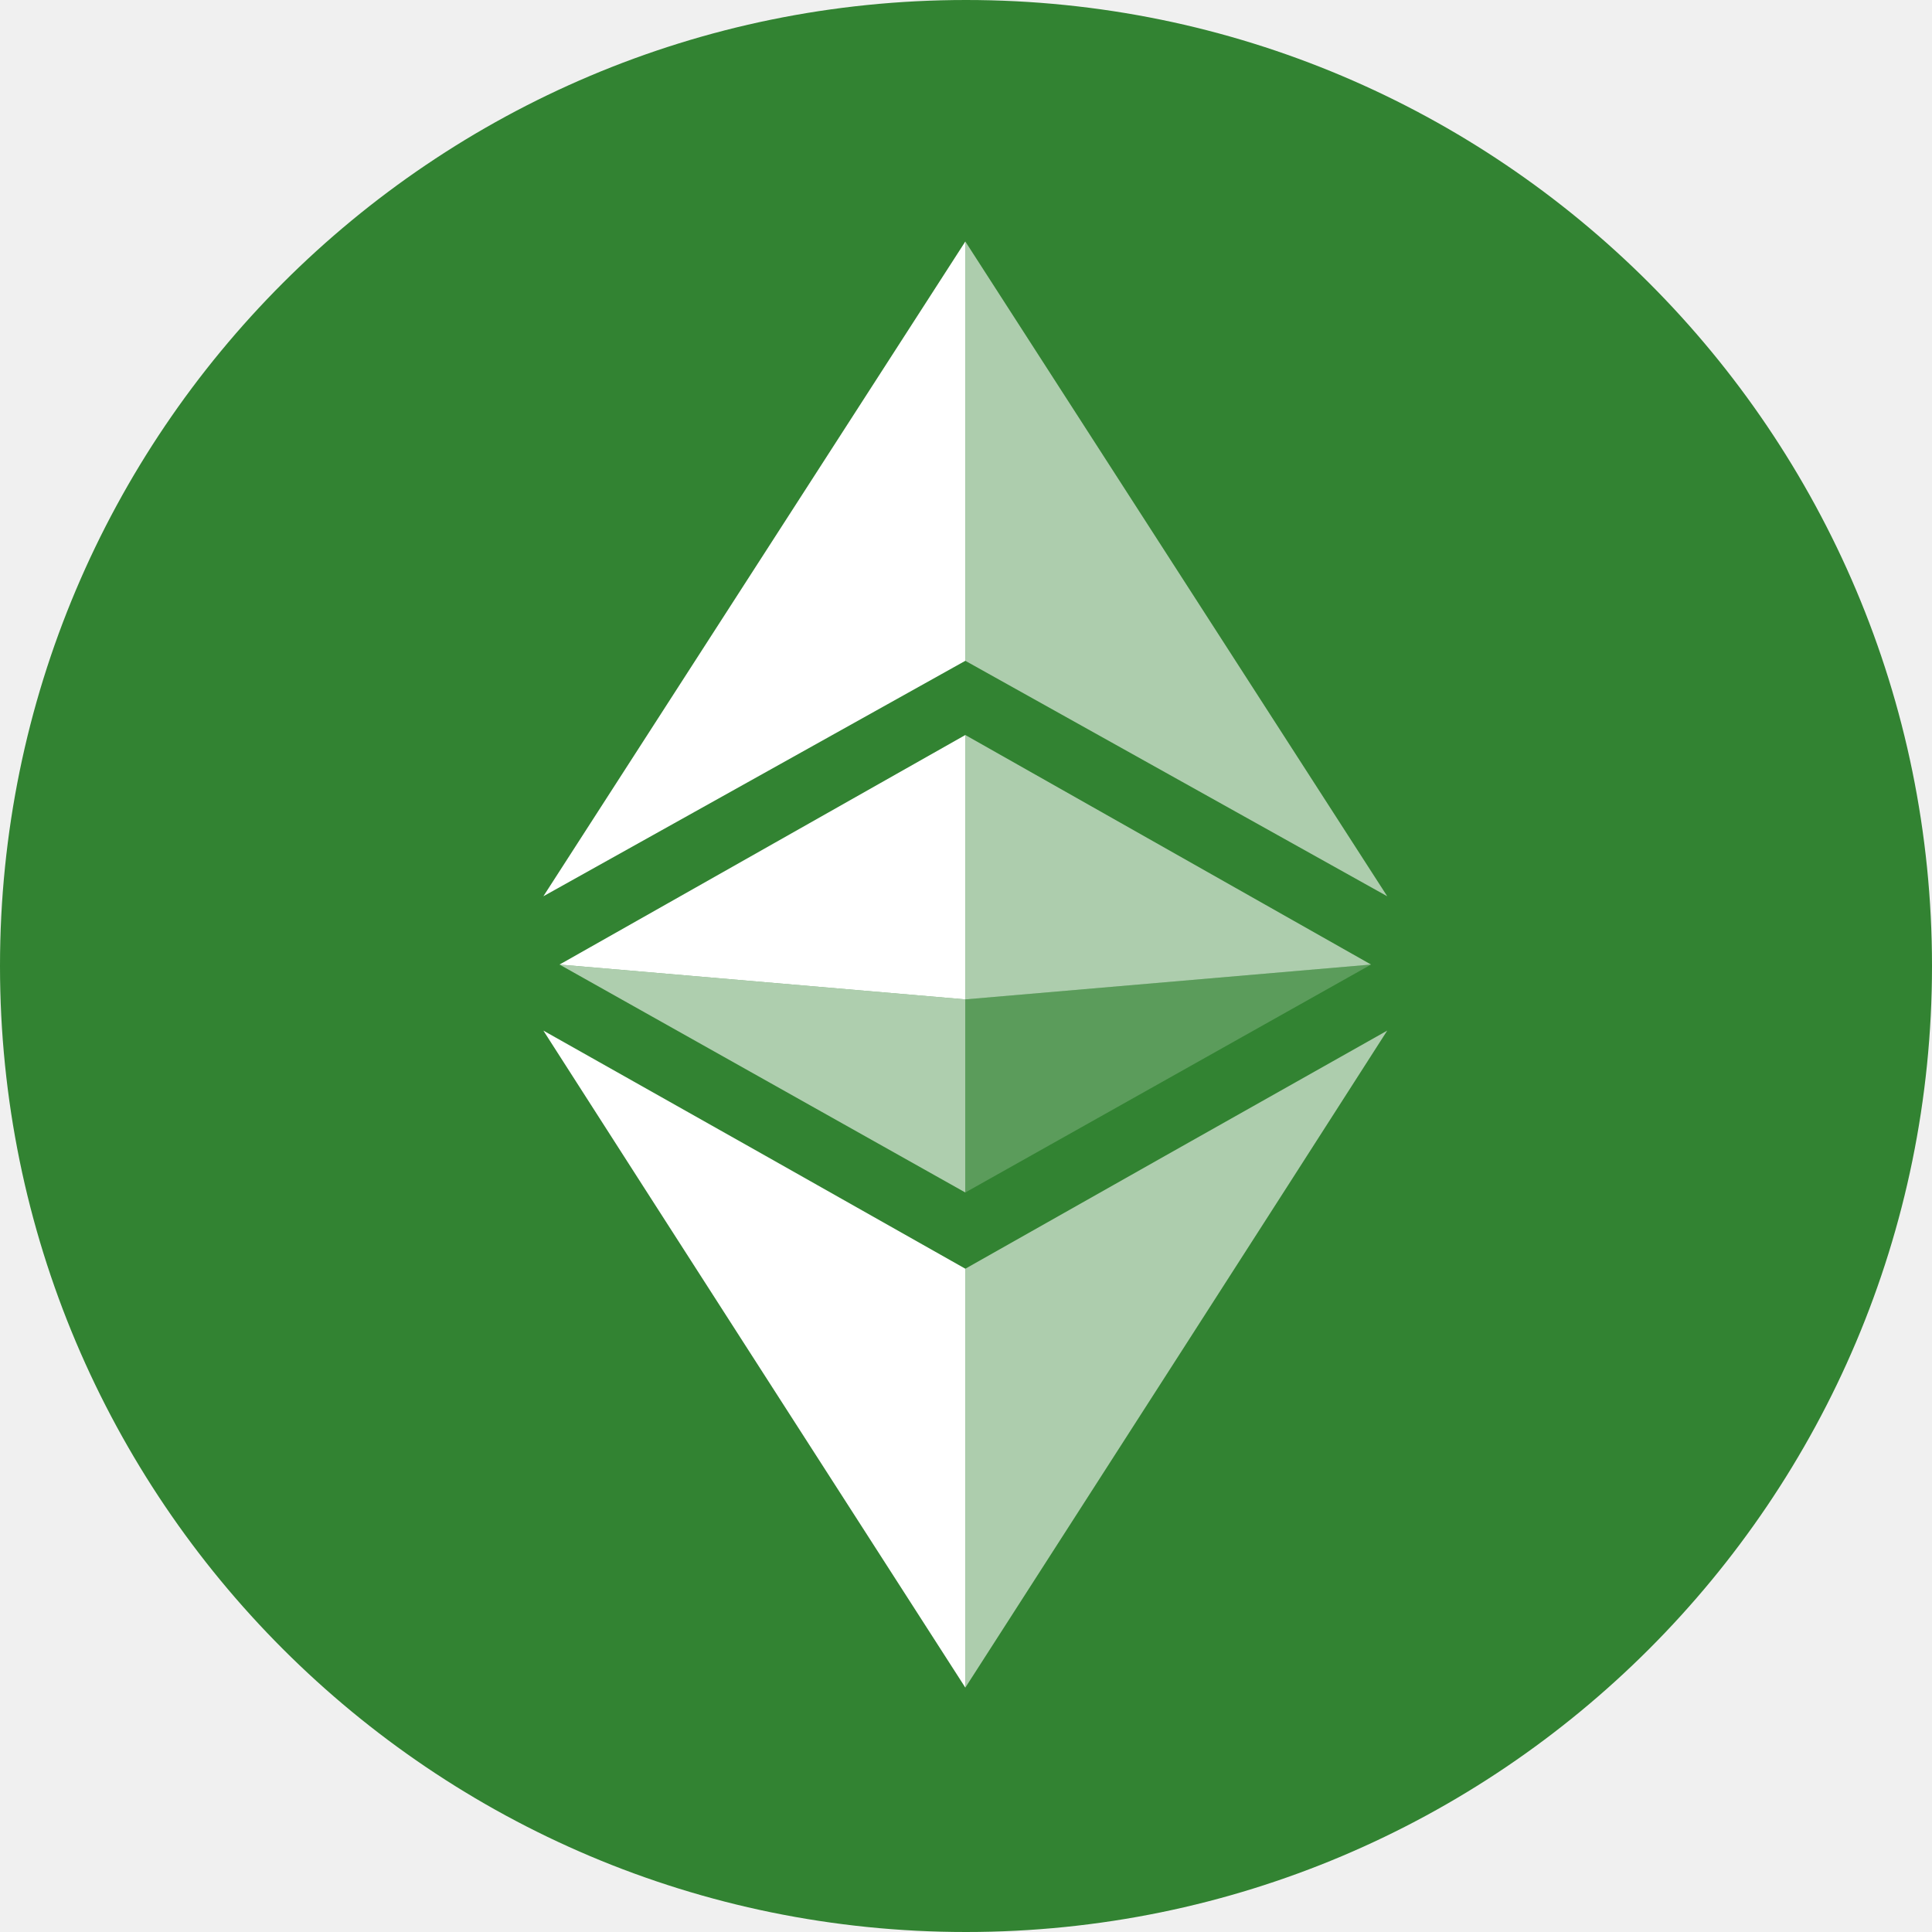
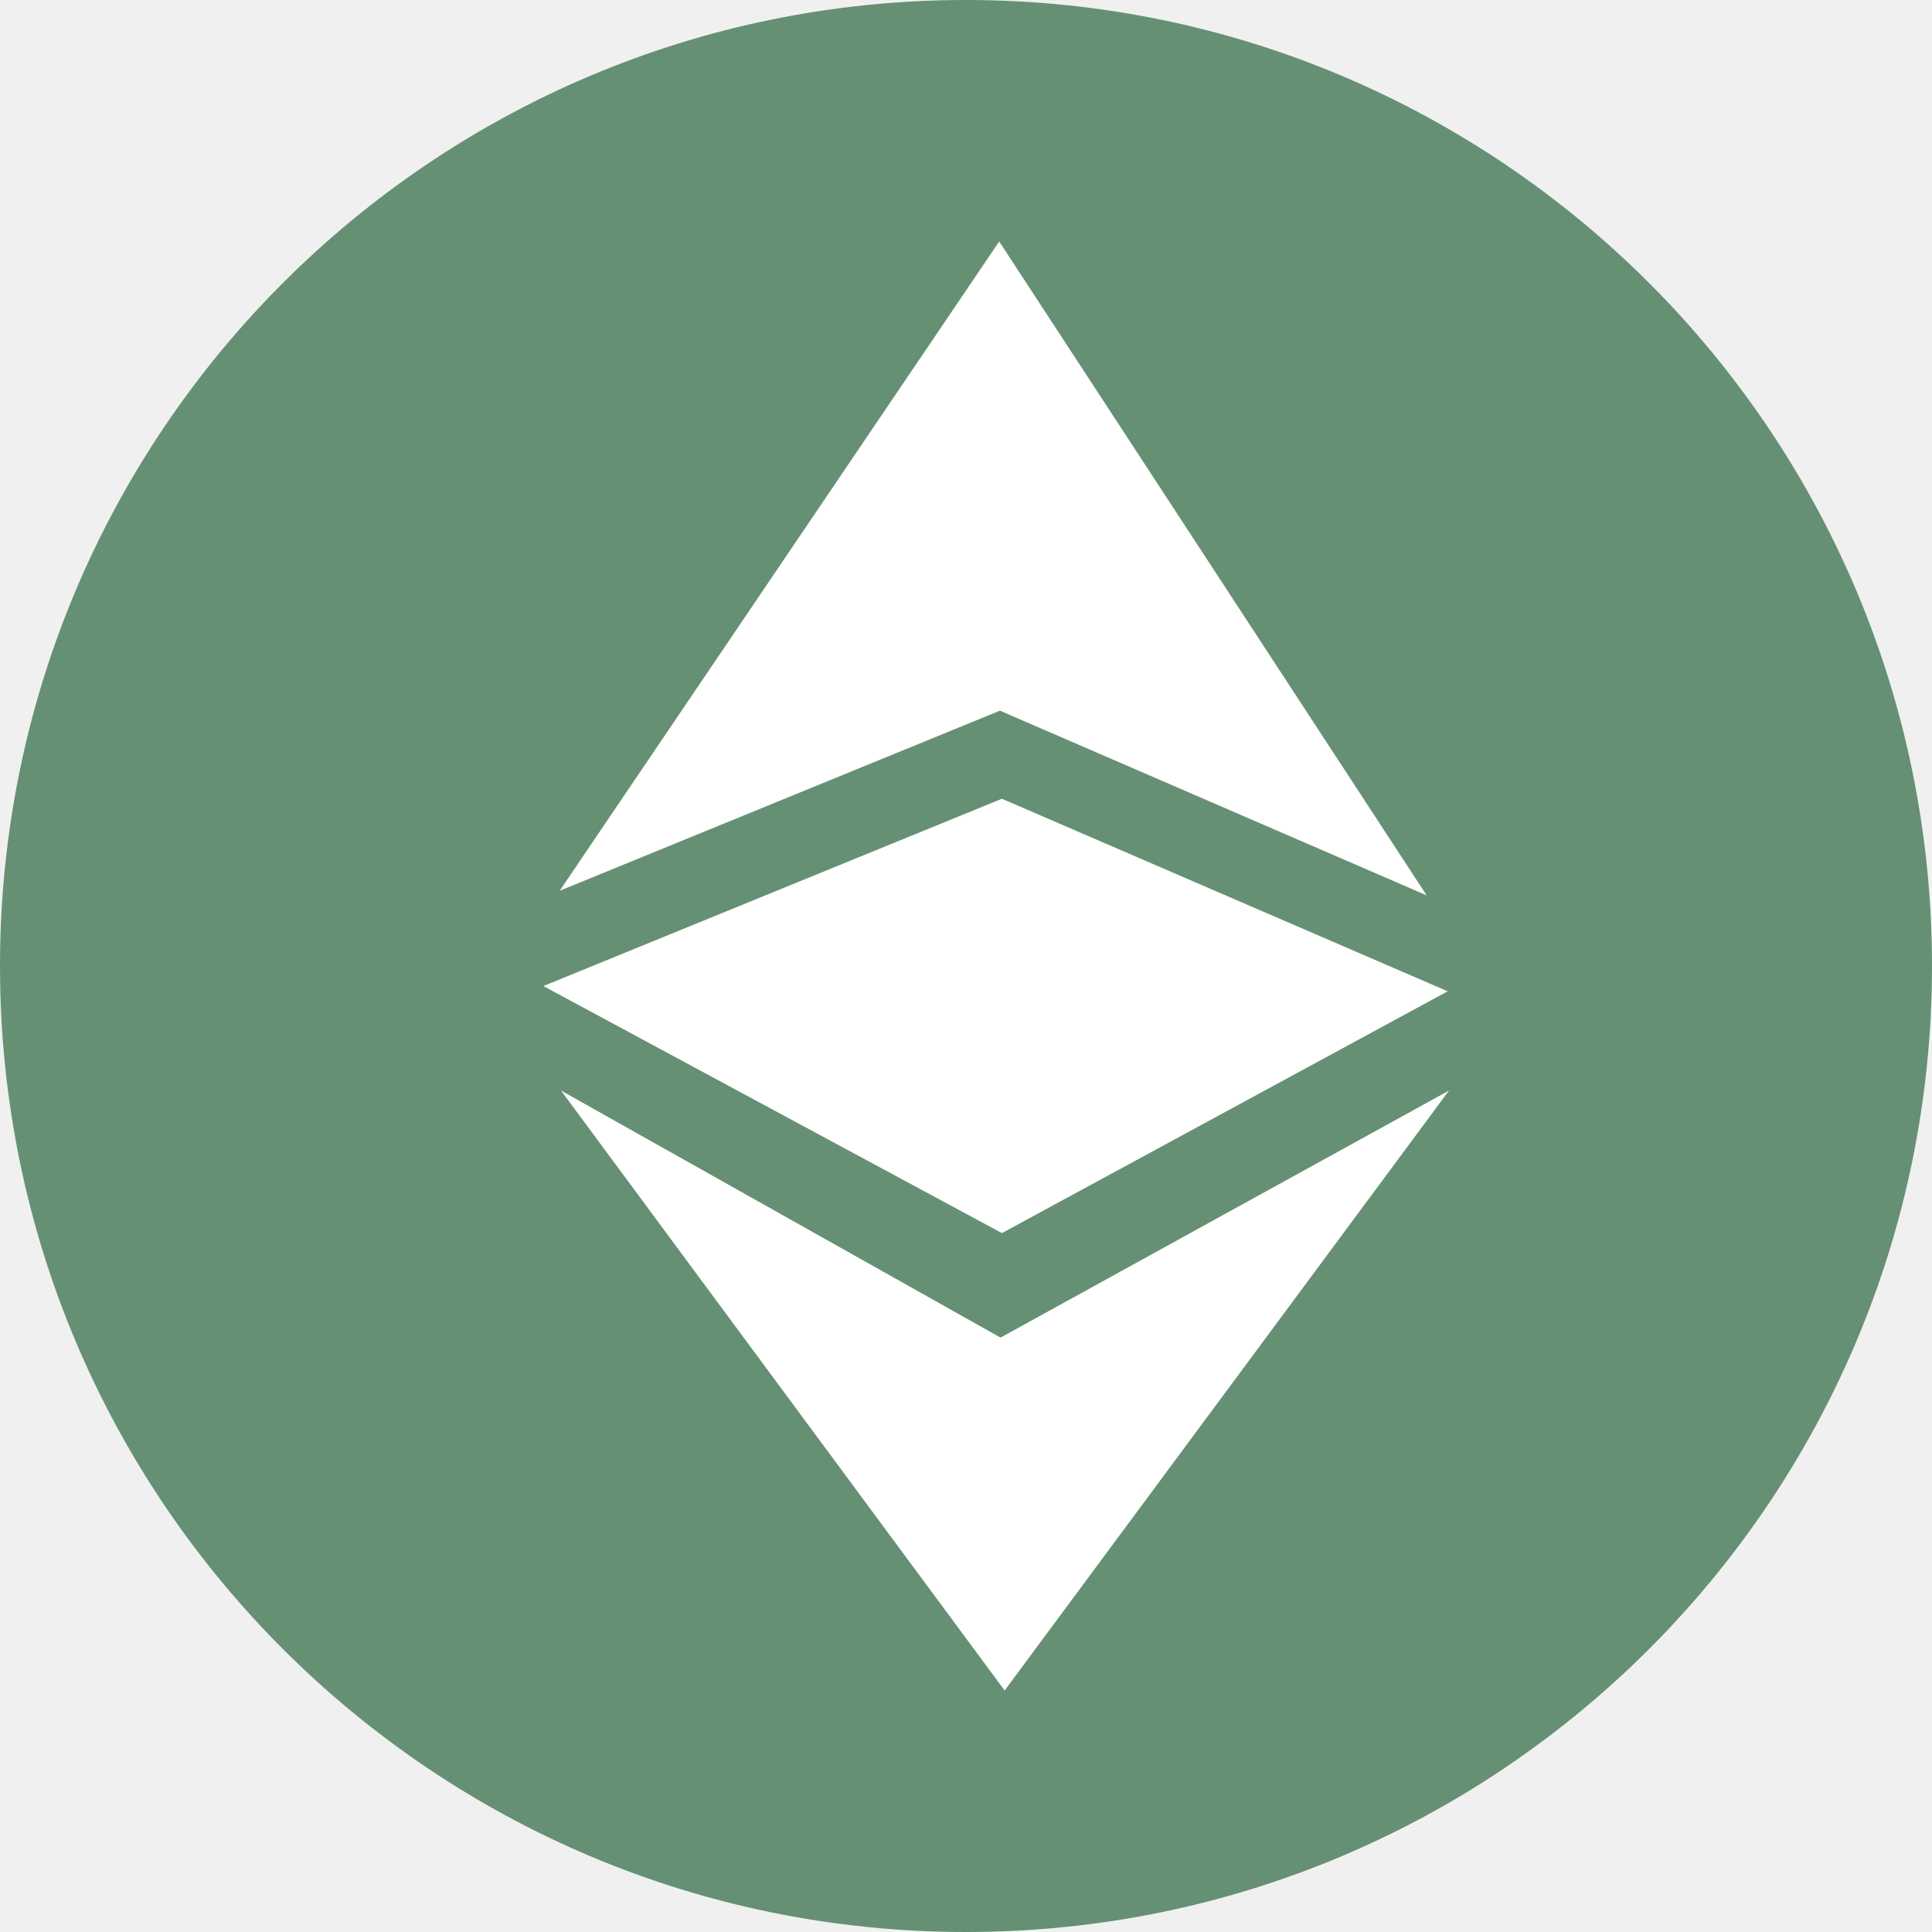
- <svg xmlns="http://www.w3.org/2000/svg" width="32" height="32" viewBox="0 0 32 32">
+ <svg xmlns="http://www.w3.org/2000/svg" width="32" height="32">
  <g fill="none" fill-rule="evenodd">
-     <circle cx="16" cy="16" r="16" fill="#328332" />
-     <g fill="#FFF" transform="translate(9 4)">
-       <path fill-rule="nonzero" d="M6.989,12.553 L0.268,11.976 L6.989,8.174 L6.989,12.553 Z M6.989,17.014 L6.989,23.952 C4.652,20.316 2.076,16.312 0,13.07 C2.451,14.45 5.008,15.893 6.989,17.014 Z M6.989,6.945 L0,10.845 L6.989,1.81144371e-07 L6.989,6.945 Z" />
-       <path fill-opacity=".601" fill-rule="nonzero" d="M13.709,11.976 L6.989,12.553 L6.989,8.174 L13.709,11.976 Z M6.989,17.014 C8.97,15.893 11.526,14.45 13.977,13.07 C11.901,16.312 9.325,20.316 6.989,23.952 L6.989,17.014 Z M6.989,6.945 L6.989,0 L13.977,10.845 L6.989,6.945 Z" />
-       <polygon points="6.989 12.553 13.709 11.976 6.989 15.751" opacity=".2" />
-       <polygon points=".268 12.553 6.989 11.976 .268 15.751" opacity=".603" transform="matrix(-1 0 0 1 7.256 0)" />
-     </g>
+     <circle cx="16" cy="16" r="16" fill="#669073" />
+     <path fill="#FFF" d="M9.27 14.754l7.292-2.983 7.068 3.059L16.55 4 9.27 14.754zm.022 3.309l7.28 4.092L24 18.063 16.64 28l-7.348-9.937zm7.303-4.833l7.383 3.189-7.383 4.005L9 16.332l7.595-3.102z" />
  </g>
</svg>
